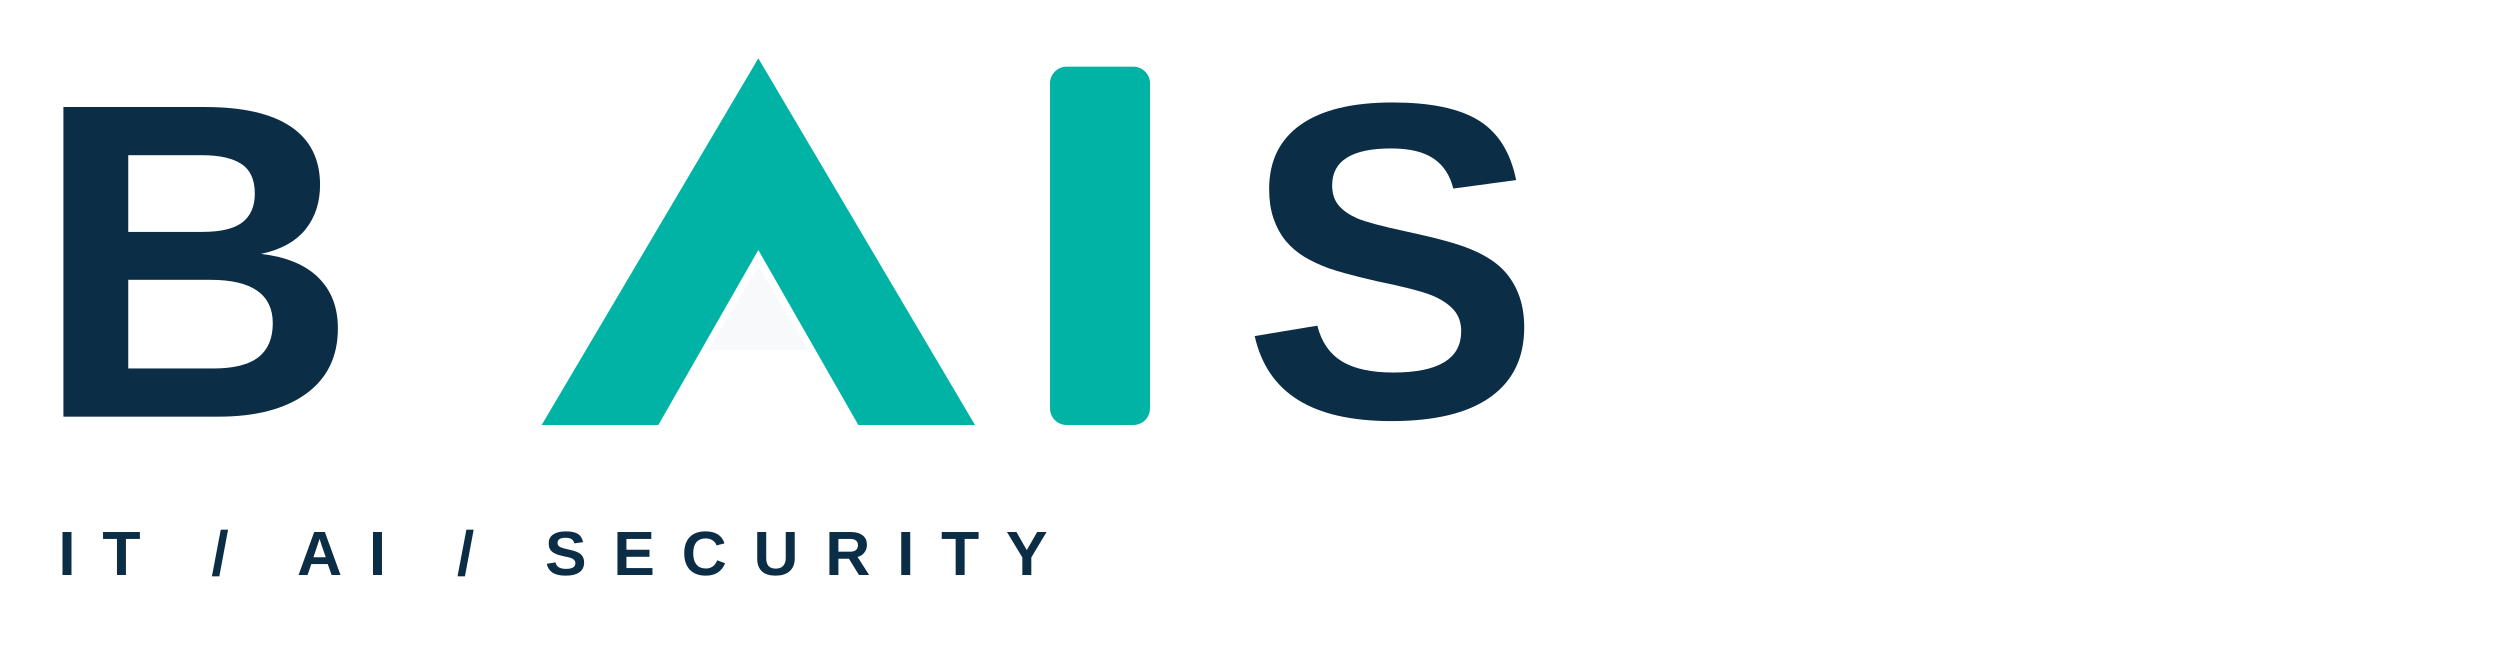
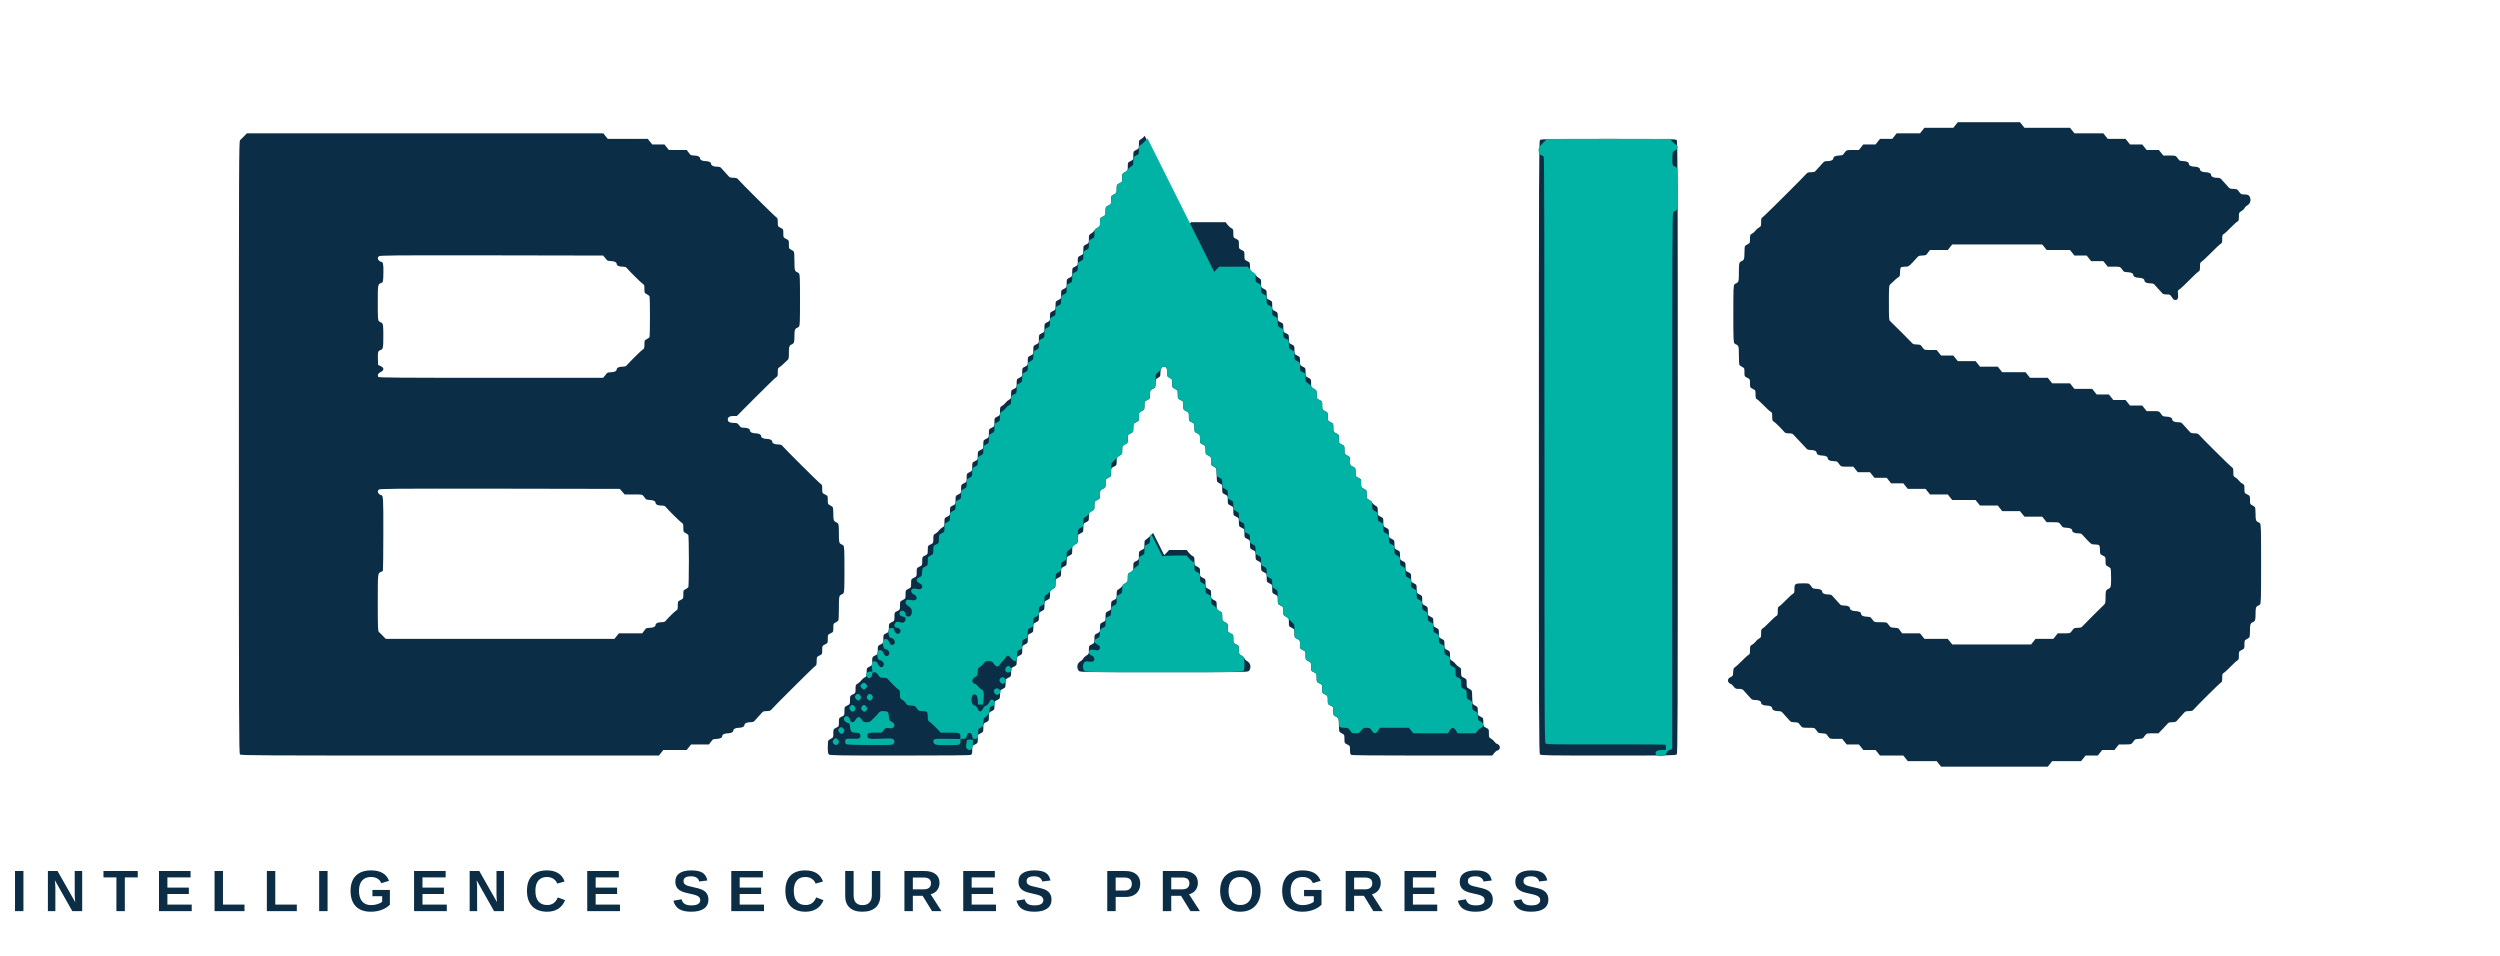
- <svg xmlns="http://www.w3.org/2000/svg" width="300" height="78" viewBox="0 0 300 78" role="img" aria-labelledby="title desc">
-   <g fill="none" fill-rule="evenodd">
-     <text x="4" y="50" fill="#0B2D45" font-family="Arial,Helvetica,sans-serif" font-size="54" font-weight="900" letter-spacing="-4">B</text>
-     <path d="M65 51 91 7l26 44h-14L91 30 79 51H65Z" fill="#00B3A4" />
-     <path d="M85 42h12l-6-10-6 10Z" fill="#F7F9FB" />
-     <rect x="126" y="8" width="12" height="43" rx="2" fill="#00B3A4" />
-     <text x="149" y="50" fill="#0B2D45" font-family="Arial,Helvetica,sans-serif" font-size="54" font-weight="900" letter-spacing="-4">S</text>
-     <text x="7" y="69" fill="#0B2D45" font-family="Arial,Helvetica,sans-serif" font-size="7.5" font-weight="700" letter-spacing="3.2">IT / AI / SECURITY</text>
+ <svg xmlns="http://www.w3.org/2000/svg" width="450" height="172" viewBox="0 0 450 172" role="img" aria-labelledby="title desc">
+   <g transform="translate(0,15) scale(0.125)" fill="#0B2D45">
+     <g transform="translate(0,1040) scale(0.1,-0.1)" stroke="none">
+       <path d="M28160 9800 l-32 -40 -208 0 -208 0 -32 -40 -32 -40 -168 0 -168 0 -32 -40 -32 -40 -88 0 -88 0 -32 -40 -32 -40 -88 0 -88 0 -32 -40 -32 -40 -88 0 c-85 0 -89 -1 -109 -27 -12 -16 -26 -34 -31 -40 -6 -7 -33 -13 -60 -13 -46 0 -80 -17 -80 -40 0 -23 -34 -40 -80 -40 -33 0 -53 -5 -62 -16 -7 -9 -33 -38 -58 -64 -25 -26 -51 -55 -58 -64 -9 -11 -29 -16 -62 -16 -33 0 -54 -5 -62 -16 -37 -45 -619 -624 -637 -633 -18 -10 -21 -21 -21 -71 0 -56 -2 -60 -29 -75 -16 -8 -39 -28 -51 -45 -12 -17 -35 -37 -51 -45 -27 -15 -29 -19 -29 -75 0 -57 -1 -60 -32 -76 -18 -9 -36 -22 -40 -28 -4 -6 -8 -50 -8 -98 0 -65 -4 -90 -16 -102 -8 -9 -19 -16 -24 -16 -5 0 -16 -7 -24 -16 -13 -12 -16 -40 -16 -144 0 -104 -3 -132 -16 -144 -8 -9 -19 -16 -24 -16 -5 0 -16 -7 -24 -16 -14 -13 -16 -66 -16 -424 0 -358 2 -411 16 -424 8 -9 19 -16 24 -16 5 0 16 -7 24 -16 13 -12 16 -40 16 -142 0 -70 4 -132 8 -138 4 -6 22 -19 40 -28 31 -16 32 -19 32 -76 0 -59 0 -60 40 -80 40 -20 40 -21 40 -80 0 -59 0 -60 40 -80 40 -20 40 -21 40 -80 0 -51 3 -61 23 -71 12 -6 56 -47 97 -89 41 -42 85 -83 98 -89 19 -10 22 -20 22 -71 0 -51 3 -61 23 -71 19 -10 116 -107 155 -153 8 -11 29 -16 62 -16 33 0 53 -5 62 -16 7 -9 51 -56 98 -104 47 -48 91 -95 98 -104 9 -11 29 -16 62 -16 46 0 80 -17 80 -40 0 -23 34 -40 80 -40 46 0 80 -17 80 -40 0 -23 34 -40 80 -40 27 0 54 -6 60 -12 5 -7 19 -25 31 -40 20 -27 24 -28 109 -28 l88 0 32 -40 32 -40 88 0 88 0 32 -40 32 -40 88 0 88 0 32 -40 32 -40 88 0 88 0 32 -40 32 -40 128 0 128 0 32 -40 32 -40 128 0 128 0 32 -40 32 -40 168 0 168 0 32 -40 32 -40 128 0 128 0 32 -40 32 -40 128 0 128 0 32 -40 32 -40 128 0 128 0 32 -40 32 -40 88 0 c85 0 89 -1 109 -28 12 -15 26 -33 31 -39 6 -7 33 -13 60 -13 46 0 80 -17 80 -40 0 -23 34 -40 80 -40 33 0 54 -5 62 -16 7 -8 41 -44 74 -80 59 -62 63 -64 111 -64 27 0 54 -5 61 -12 7 -7 12 -38 12 -70 0 -57 0 -58 40 -78 40 -20 40 -21 40 -80 0 -57 1 -60 33 -76 17 -9 35 -22 39 -28 4 -6 8 -68 8 -138 0 -102 -3 -130 -16 -142 -8 -9 -19 -16 -24 -16 -5 0 -16 -7 -24 -16 -12 -12 -16 -37 -16 -104 0 -69 -4 -92 -16 -102 -20 -17 -305 -302 -322 -322 -8 -11 -29 -16 -62 -16 -27 0 -54 -6 -60 -13 -5 -6 -19 -24 -31 -40 -20 -26 -24 -27 -109 -27 l-88 0 -32 -40 -32 -40 -128 0 -128 0 -32 -40 -32 -40 -568 0 -568 0 -32 40 -32 40 -168 0 -168 0 -32 40 -32 40 -128 0 -129 0 -20 27 c-12 16 -26 34 -31 41 -6 6 -33 12 -60 12 -27 0 -54 6 -60 13 -5 6 -19 24 -31 39 -20 27 -24 28 -109 28 -85 0 -89 1 -109 27 -12 16 -26 34 -31 40 -6 7 -33 13 -60 13 -46 0 -80 17 -80 40 0 23 -34 40 -80 40 -46 0 -80 17 -80 40 0 23 -34 40 -80 40 -33 0 -53 5 -62 16 -7 9 -33 38 -58 64 -25 26 -51 55 -58 64 -9 11 -29 16 -62 16 -46 0 -80 17 -80 40 0 23 -34 40 -80 40 -27 0 -54 6 -60 13 -5 6 -19 24 -31 40 -19 26 -24 27 -105 27 -115 0 -124 -6 -124 -80 0 -51 -3 -61 -22 -71 -13 -6 -57 -47 -98 -89 -41 -42 -85 -83 -97 -89 -20 -10 -23 -20 -23 -71 0 -51 -3 -61 -22 -71 -13 -6 -57 -47 -98 -89 -41 -42 -85 -83 -97 -89 -20 -10 -23 -20 -23 -71 0 -56 -2 -60 -29 -75 -16 -8 -39 -28 -51 -45 -12 -17 -35 -37 -51 -45 -27 -15 -29 -19 -29 -75 0 -51 -3 -61 -22 -71 -13 -6 -57 -47 -98 -89 -41 -42 -85 -82 -97 -89 -18 -9 -23 -21 -25 -69 -3 -54 -5 -58 -36 -71 -40 -18 -52 -54 -27 -81 10 -11 24 -20 30 -20 7 0 25 -16 39 -35 24 -32 32 -35 76 -35 33 0 53 -5 62 -16 7 -9 33 -38 58 -64 25 -26 51 -55 58 -64 9 -11 29 -16 62 -16 46 0 80 -17 80 -40 0 -23 34 -40 80 -40 46 0 80 -17 80 -40 0 -23 34 -40 80 -40 33 0 53 -5 62 -16 7 -9 33 -38 58 -64 25 -26 51 -55 58 -64 9 -11 29 -16 62 -16 27 0 54 -6 60 -13 5 -6 19 -24 31 -39 20 -27 24 -28 109 -28 85 0 89 -1 109 -27 12 -16 26 -34 31 -41 6 -6 33 -12 60 -12 27 0 54 -6 60 -12 5 -7 19 -25 31 -41 20 -26 24 -27 109 -27 l88 0 32 -40 32 -40 88 0 88 0 32 -40 32 -40 88 0 88 0 32 -40 32 -40 168 0 168 0 32 -40 32 -40 208 0 208 0 32 -40 32 -40 768 0 768 0 32 40 32 40 208 0 208 0 32 40 32 40 88 0 88 0 32 40 32 40 88 0 88 0 32 40 32 40 88 0 c85 0 89 1 109 27 12 16 26 34 31 40 6 7 33 13 60 13 27 0 54 6 60 12 5 7 19 25 31 40 20 27 24 28 106 28 l85 0 62 64 c33 36 67 72 74 80 8 11 29 16 62 16 33 0 53 5 62 16 7 9 33 38 58 64 25 26 51 55 58 64 9 11 29 16 62 16 33 0 54 5 62 16 38 45 378 383 396 393 19 10 22 20 22 71 0 51 3 61 23 71 12 6 56 47 97 89 41 42 85 83 98 89 19 10 22 20 22 71 0 59 0 60 40 80 40 20 40 21 40 80 0 57 1 60 33 76 17 9 35 22 39 28 4 6 8 50 8 98 0 65 4 90 16 102 8 9 19 16 24 16 5 0 16 7 24 16 12 12 16 37 16 104 0 67 4 92 16 104 8 9 19 16 24 16 5 0 16 7 24 16 14 14 16 80 16 584 0 504 -2 570 -16 584 -8 9 -19 16 -24 16 -5 0 -16 7 -24 16 -12 12 -16 37 -16 102 0 48 -4 92 -8 98 -4 6 -22 19 -39 28 -32 16 -33 19 -33 76 0 59 0 60 -40 80 -40 20 -40 21 -40 80 0 56 -2 60 -29 75 -16 8 -39 28 -51 45 -12 17 -35 37 -51 45 -27 15 -29 19 -29 75 0 50 -3 61 -21 71 -19 10 -440 428 -477 473 -8 11 -29 16 -62 16 -33 0 -53 5 -62 16 -7 9 -33 38 -58 64 -25 26 -51 55 -58 64 -9 11 -29 16 -62 16 -46 0 -80 17 -80 40 0 23 -34 40 -80 40 -27 0 -54 6 -60 13 -5 6 -19 24 -31 40 -20 26 -24 27 -109 27 l-88 0 -32 40 -32 40 -88 0 -88 0 -32 40 -32 40 -88 0 -88 0 -32 40 -32 40 -88 0 -88 0 -32 40 -32 40 -128 0 -128 0 -32 40 -32 40 -128 0 -128 0 -32 40 -32 40 -128 0 -128 0 -32 40 -32 40 -168 0 -168 0 -32 40 -32 40 -128 0 -128 0 -32 40 -32 40 -128 0 -128 0 -32 40 -32 40 -88 0 -88 0 -32 40 -32 40 -88 0 c-85 0 -89 1 -109 28 -12 15 -26 33 -31 40 -6 6 -33 12 -60 12 -33 0 -54 5 -62 16 -17 20 -302 305 -322 322 -14 11 -16 47 -16 262 0 220 2 251 17 262 9 7 35 32 57 54 23 23 51 47 64 53 19 10 22 20 22 69 0 32 5 63 12 70 7 7 34 12 61 12 48 0 52 2 111 64 33 36 67 72 74 80 8 11 29 16 62 16 27 0 54 6 60 13 5 6 19 24 31 40 l20 27 129 0 128 0 32 40 32 40 648 0 648 0 32 -40 32 -40 168 0 168 0 32 -40 32 -40 88 0 88 0 32 -40 32 -40 88 0 88 0 32 -40 32 -40 88 0 c85 0 89 -1 109 -27 12 -16 26 -34 31 -40 6 -7 33 -13 60 -13 46 0 80 -17 80 -40 0 -23 34 -40 80 -40 46 0 80 -17 80 -40 0 -23 34 -40 80 -40 33 0 53 -5 62 -16 7 -9 33 -38 58 -64 25 -26 51 -55 58 -64 9 -11 29 -16 62 -16 47 0 51 -2 75 -40 18 -29 32 -40 50 -40 33 0 46 28 38 88 -5 45 -3 51 18 63 13 6 76 65 139 129 63 64 125 122 138 129 19 10 22 20 22 71 0 51 3 61 23 71 12 7 74 65 137 129 63 64 125 122 138 129 19 10 22 20 22 71 0 51 3 61 23 71 12 6 56 47 97 89 41 42 85 83 98 89 19 10 22 20 22 70 0 57 1 60 35 80 19 11 40 31 46 43 5 13 23 31 40 40 35 20 52 60 44 100 -10 44 -31 58 -85 58 -41 0 -52 4 -69 28 -12 15 -26 33 -31 40 -6 6 -33 12 -60 12 -33 0 -53 5 -62 16 -7 9 -33 38 -58 64 -25 26 -51 55 -58 64 -9 11 -29 16 -62 16 -46 0 -80 17 -80 40 0 23 -34 40 -80 40 -46 0 -80 17 -80 40 0 23 -34 40 -80 40 -46 0 -80 17 -80 40 0 23 -34 40 -80 40 -27 0 -54 6 -60 13 -5 6 -19 24 -31 40 -20 26 -24 27 -109 27 l-88 0 -32 40 -32 40 -88 0 -88 0 -32 40 -32 40 -88 0 -88 0 -32 40 -32 40 -128 0 -128 0 -32 40 -32 40 -208 0 -208 0 -32 40 -32 40 -328 0 -328 0 -32 40 -32 40 -448 0 -448 0 -32 -40z M3514 9638 c-22 -24 -48 -49 -57 -56 -16 -12 -17 -320 -17 -4422 0 -3994 1 -4410 16 -4424 14 -15 302 -16 3024 -16 l3008 0 32 40 32 40 168 0 168 0 32 40 32 40 128 0 129 0 20 27 c12 16 26 34 31 40 6 7 33 13 60 13 46 0 80 17 80 40 0 23 34 40 80 40 46 0 80 17 80 40 0 23 34 40 80 40 46 0 80 17 80 40 0 23 34 40 80 40 33 0 53 5 62 16 7 9 33 38 58 64 25 26 51 55 58 64 9 11 29 16 62 16 33 0 54 5 62 16 37 45 619 624 637 633 18 10 21 21 21 71 0 59 0 60 40 80 40 20 40 21 40 80 0 59 0 60 40 80 40 20 40 21 40 80 0 59 0 60 40 80 40 20 40 21 40 80 0 57 1 60 33 76 17 9 35 22 39 28 4 6 8 86 8 178 0 138 3 169 16 182 8 9 19 16 24 16 5 0 16 7 24 16 14 13 16 59 16 344 0 285 -2 331 -16 344 -8 9 -19 16 -24 16 -5 0 -16 7 -24 16 -13 12 -16 40 -16 144 0 104 -3 132 -16 144 -8 9 -19 16 -24 16 -5 0 -16 7 -24 16 -12 12 -16 37 -16 102 0 48 -4 92 -8 98 -4 6 -22 19 -39 28 -32 16 -33 19 -33 76 0 59 0 60 -40 80 -40 20 -40 21 -40 80 0 50 -3 61 -21 71 -19 9 -520 508 -557 553 -8 11 -29 16 -62 16 -46 0 -80 17 -80 40 0 23 -34 40 -80 40 -46 0 -80 17 -80 40 0 23 -34 40 -80 40 -46 0 -80 17 -80 40 0 23 -34 40 -80 40 -44 0 -52 3 -76 35 -24 32 -31 35 -79 35 -57 0 -85 16 -85 50 0 33 28 50 81 50 l50 0 273 274 c150 150 282 279 294 285 19 10 22 20 22 71 0 51 3 61 23 71 12 6 40 30 63 53 22 22 48 47 57 54 14 10 17 31 17 102 0 67 4 92 16 104 8 9 19 16 24 16 5 0 16 7 24 16 12 12 16 37 16 104 0 67 4 92 16 104 8 9 19 16 24 16 5 0 16 7 24 16 14 13 16 62 16 384 0 322 -2 371 -16 384 -8 9 -19 16 -24 16 -5 0 -16 7 -24 16 -13 12 -16 40 -16 142 0 70 -4 132 -8 138 -4 6 -22 19 -39 28 -32 16 -33 19 -33 76 0 59 0 60 -40 80 -40 20 -40 21 -40 80 0 59 0 60 -40 80 -40 20 -40 21 -40 80 0 50 -3 61 -21 71 -19 9 -520 508 -557 553 -8 11 -29 16 -62 16 -33 0 -53 5 -62 16 -7 9 -33 38 -58 64 -25 26 -51 55 -58 64 -9 11 -29 16 -62 16 -46 0 -80 17 -80 40 0 23 -34 40 -80 40 -46 0 -80 17 -80 40 0 23 -34 40 -80 40 -27 0 -54 6 -60 13 -5 6 -19 24 -31 40 l-20 27 -129 0 -128 0 -32 40 -32 40 -88 0 -88 0 -32 40 -32 40 -288 0 -288 0 -32 40 -32 40 -2566 0 -2567 0 -41 -42z m5194 -1745 c12 -16 27 -34 33 -40 5 -7 32 -13 59 -13 46 0 80 -17 80 -40 0 -23 34 -40 80 -40 33 0 54 -5 62 -16 38 -46 217 -223 236 -233 19 -10 22 -20 22 -71 0 -57 1 -60 33 -76 17 -9 35 -22 39 -28 10 -14 10 -578 0 -592 -4 -6 -22 -19 -39 -28 -32 -16 -33 -19 -33 -76 0 -51 -3 -61 -22 -71 -19 -10 -198 -187 -236 -233 -8 -11 -29 -16 -62 -16 -46 0 -80 -17 -80 -40 0 -23 -34 -40 -80 -40 -27 0 -54 -6 -59 -12 -6 -7 -21 -25 -33 -41 l-23 -27 -1614 0 c-1301 -1 -1616 2 -1623 12 -15 24 -3 53 27 67 58 27 61 63 8 88 l-38 18 -3 80 c-4 97 2 122 28 130 47 15 50 27 50 205 0 140 -3 171 -16 184 -8 9 -19 16 -24 16 -5 0 -16 7 -24 16 -14 13 -16 51 -16 264 0 264 1 269 49 285 27 8 30 20 32 154 2 119 -5 151 -34 151 -16 0 -47 31 -47 48 0 9 6 23 14 31 13 14 168 16 1623 14 l1608 -3 23 -27z m252 -3373 l35 -40 127 0 c126 0 127 0 147 -27 12 -16 26 -34 31 -40 6 -7 33 -13 60 -13 46 0 80 -17 80 -40 0 -23 34 -40 80 -40 33 0 54 -5 62 -16 38 -46 217 -223 236 -233 19 -10 22 -20 22 -71 0 -57 1 -60 33 -76 17 -9 35 -22 39 -28 4 -6 8 -175 8 -376 0 -201 -4 -370 -8 -376 -4 -6 -22 -19 -39 -28 -32 -16 -33 -19 -33 -76 0 -59 0 -60 -40 -80 -40 -20 -40 -21 -40 -80 0 -51 -3 -61 -22 -71 -20 -10 -117 -107 -156 -153 -8 -11 -29 -16 -62 -16 -46 0 -80 -17 -80 -40 0 -23 -34 -40 -80 -40 -27 0 -54 -6 -60 -12 -5 -7 -19 -25 -31 -40 l-20 -28 -169 0 -168 0 -32 -40 -32 -40 -1646 0 -1646 0 -42 42 c-22 24 -48 49 -57 56 -15 12 -17 53 -17 422 0 437 -1 429 49 445 11 3 22 12 25 21 3 8 6 249 6 535 1 522 -1 549 -33 549 -16 0 -47 31 -47 48 0 9 6 23 14 31 13 14 179 16 1743 14 l1728 -3 35 -40z M16484 9644 c-15 -19 -40 -42 -56 -50 -26 -13 -28 -19 -28 -74 0 -59 0 -60 -40 -80 -40 -20 -40 -21 -40 -80 0 -59 0 -60 -40 -80 -40 -20 -40 -21 -40 -80 0 -59 0 -60 -40 -80 -40 -20 -40 -21 -40 -80 0 -59 0 -60 -40 -80 -40 -20 -40 -21 -40 -80 0 -59 0 -60 -40 -80 -40 -20 -40 -21 -40 -80 0 -59 0 -60 -40 -80 -40 -20 -40 -21 -40 -80 0 -59 0 -60 -40 -80 -40 -20 -40 -21 -40 -80 0 -56 -2 -60 -29 -75 -16 -8 -39 -28 -51 -45 -12 -17 -35 -37 -51 -45 -27 -15 -29 -19 -29 -75 0 -59 0 -60 -40 -80 -40 -20 -40 -21 -40 -80 0 -59 0 -60 -40 -80 -40 -20 -40 -21 -40 -80 0 -59 0 -60 -40 -80 -40 -20 -40 -21 -40 -80 0 -59 0 -60 -40 -80 -40 -20 -40 -21 -40 -80 0 -59 0 -60 -40 -80 -40 -20 -40 -21 -40 -80 0 -59 0 -60 -40 -80 -40 -20 -40 -21 -40 -80 0 -59 0 -60 -40 -80 -40 -20 -40 -21 -40 -80 0 -59 0 -60 -40 -80 -40 -20 -40 -21 -40 -80 0 -59 0 -60 -40 -80 -40 -20 -40 -21 -40 -80 0 -59 0 -60 -40 -80 -40 -20 -40 -21 -40 -80 0 -59 0 -60 -40 -80 -40 -20 -40 -21 -40 -80 0 -59 0 -60 -40 -80 -40 -20 -40 -21 -40 -80 0 -59 0 -60 -40 -80 -40 -20 -40 -21 -40 -80 0 -59 0 -60 -40 -80 -40 -20 -40 -21 -40 -80 0 -56 -2 -60 -29 -75 -16 -8 -39 -28 -51 -45 -12 -17 -35 -37 -51 -45 -27 -15 -29 -19 -29 -75 0 -59 0 -60 -40 -80 -40 -20 -40 -21 -40 -80 0 -59 0 -60 -40 -80 -40 -20 -40 -21 -40 -80 0 -59 0 -60 -40 -80 -40 -20 -40 -21 -40 -80 0 -59 0 -60 -40 -80 -40 -20 -40 -21 -40 -80 0 -59 0 -60 -40 -80 -40 -20 -40 -21 -40 -80 0 -59 0 -60 -40 -80 -40 -20 -40 -21 -40 -80 0 -59 0 -60 -40 -80 -40 -20 -40 -21 -40 -80 0 -59 0 -60 -40 -80 -40 -20 -40 -21 -40 -80 0 -59 0 -60 -40 -80 -40 -20 -40 -21 -40 -80 0 -59 0 -60 -40 -80 -40 -20 -40 -21 -40 -80 0 -56 -2 -60 -29 -75 -16 -8 -39 -28 -51 -45 -12 -17 -35 -37 -51 -45 -27 -15 -29 -19 -29 -75 0 -59 0 -60 -40 -80 -40 -20 -40 -21 -40 -80 0 -59 0 -60 -40 -80 -40 -20 -40 -21 -40 -80 0 -59 0 -60 -40 -80 -40 -20 -40 -21 -40 -80 0 -59 0 -60 -40 -80 -40 -20 -40 -21 -40 -80 0 -59 0 -60 -40 -80 -40 -20 -40 -21 -40 -80 0 -59 0 -60 -40 -80 -40 -20 -40 -21 -40 -80 0 -59 0 -60 -40 -80 -40 -20 -40 -21 -40 -80 0 -59 0 -60 -40 -80 -40 -20 -40 -21 -40 -80 0 -59 0 -60 -40 -80 -40 -20 -40 -21 -40 -80 0 -59 0 -60 -40 -80 -40 -20 -40 -21 -40 -80 0 -59 0 -60 -40 -80 -40 -20 -40 -21 -40 -80 0 -59 0 -60 -40 -80 -40 -20 -40 -21 -40 -80 0 -56 -2 -60 -29 -75 -16 -8 -39 -28 -51 -45 -12 -17 -35 -37 -51 -45 -27 -15 -29 -19 -29 -75 0 -59 0 -60 -40 -80 -40 -20 -40 -21 -40 -80 0 -59 0 -60 -40 -80 -40 -20 -40 -21 -40 -80 0 -59 0 -60 -40 -80 -40 -20 -40 -21 -40 -80 0 -59 0 -60 -40 -80 -40 -20 -40 -21 -40 -80 0 -57 -1 -60 -32 -76 -18 -9 -36 -22 -40 -28 -4 -6 -8 -50 -8 -98 0 -66 4 -90 16 -102 14 -14 120 -16 1020 -16 674 0 1012 3 1025 10 15 9 19 22 19 70 0 59 0 60 40 80 40 20 40 21 40 80 0 59 0 60 40 80 40 20 40 21 40 80 0 59 0 60 40 80 40 20 40 21 40 80 0 59 0 60 40 80 40 20 40 21 40 80 0 59 0 60 40 80 40 20 40 21 40 80 0 59 0 60 40 80 40 20 40 21 40 80 0 59 0 60 40 80 40 20 40 21 40 80 0 59 0 60 40 80 40 20 40 21 40 80 0 59 0 60 40 80 40 20 40 21 40 80 0 59 0 60 40 80 40 20 40 21 40 80 0 59 0 60 40 80 40 20 40 21 40 80 0 59 0 60 40 80 40 20 40 21 40 80 0 59 0 60 40 80 40 20 40 21 40 80 0 59 0 60 40 80 40 20 40 21 40 80 0 59 0 60 40 80 40 20 40 21 40 80 0 59 0 60 40 80 40 20 40 21 40 80 0 59 0 60 40 80 40 20 40 21 40 80 0 59 0 60 40 80 40 20 40 21 40 80 0 59 0 60 40 80 40 20 40 21 40 80 0 59 0 60 40 80 40 20 40 21 40 80 0 59 0 60 40 80 40 20 40 21 40 80 0 59 0 60 40 80 40 20 40 21 40 80 0 59 0 60 40 80 40 20 40 21 40 80 0 59 0 60 40 80 40 20 40 21 40 80 0 59 0 60 40 80 40 20 40 21 40 80 0 59 0 60 40 80 40 20 40 21 40 80 0 59 0 60 40 80 40 20 40 21 40 80 0 59 0 60 40 80 40 20 40 21 40 80 0 59 0 60 40 80 40 20 40 21 40 80 0 59 0 60 40 80 40 20 40 21 40 80 0 59 0 60 40 80 40 20 40 21 40 80 0 59 0 60 40 80 40 20 40 21 40 80 0 59 0 60 40 80 40 20 40 21 40 79 0 57 1 60 35 80 33 19 35 23 35 75 0 58 16 86 50 86 34 0 50 -28 50 -86 0 -52 2 -56 35 -75 34 -20 35 -23 35 -80 0 -58 0 -59 40 -79 40 -20 40 -21 40 -80 0 -59 0 -60 40 -80 40 -20 40 -21 40 -80 0 -59 0 -60 40 -80 40 -20 40 -21 40 -80 0 -59 0 -60 40 -80 40 -20 40 -21 40 -80 0 -59 0 -60 40 -80 40 -20 40 -21 40 -80 0 -59 0 -60 40 -80 40 -20 40 -21 40 -80 0 -59 0 -60 40 -80 40 -20 40 -21 40 -80 0 -57 1 -60 33 -76 17 -9 35 -22 39 -28 4 -6 8 -49 8 -96 0 -47 4 -90 8 -96 4 -6 22 -19 40 -28 31 -16 32 -19 32 -76 0 -59 0 -60 40 -80 40 -20 40 -21 40 -80 0 -59 0 -60 40 -80 40 -20 40 -21 40 -80 0 -59 0 -60 40 -80 40 -20 40 -21 40 -80 0 -59 0 -60 40 -80 40 -20 40 -21 40 -80 0 -59 0 -60 40 -80 40 -20 40 -21 40 -80 0 -59 0 -60 40 -80 40 -20 40 -21 40 -80 0 -59 0 -60 40 -80 40 -20 40 -21 40 -80 0 -59 0 -60 40 -80 40 -20 40 -21 40 -80 0 -59 0 -60 40 -80 40 -20 40 -21 40 -80 0 -59 0 -60 40 -80 40 -20 40 -21 40 -80 0 -59 0 -60 40 -80 40 -20 40 -21 40 -80 0 -59 0 -60 40 -80 40 -20 40 -21 40 -80 0 -59 0 -60 40 -80 40 -20 40 -21 40 -80 0 -59 0 -60 40 -80 40 -20 40 -21 40 -80 0 -59 0 -60 40 -80 40 -20 40 -21 40 -80 0 -59 0 -60 40 -80 40 -20 40 -21 40 -80 0 -59 0 -60 40 -80 40 -20 40 -21 40 -80 0 -59 0 -60 40 -80 40 -20 40 -21 40 -80 0 -59 0 -60 40 -80 40 -20 40 -21 40 -80 0 -59 0 -60 40 -80 40 -20 40 -21 40 -80 0 -57 1 -60 33 -76 17 -9 35 -22 39 -28 4 -6 8 -49 8 -96 0 -47 4 -90 8 -96 4 -6 22 -19 40 -28 31 -16 32 -19 32 -76 0 -59 0 -60 40 -80 40 -20 40 -21 40 -80 0 -48 4 -61 19 -70 13 -7 351 -10 1025 -10 l1005 0 26 34 c14 19 37 37 50 40 33 8 44 50 20 76 -10 11 -24 20 -31 20 -7 0 -22 14 -34 30 -12 17 -35 37 -51 45 -27 15 -29 19 -29 75 0 59 0 60 -40 80 -40 20 -40 21 -40 80 0 59 0 60 -40 80 -40 20 -40 21 -40 80 0 57 -1 60 -32 76 -18 9 -36 22 -40 28 -4 6 -8 49 -8 96 0 47 -4 90 -8 96 -4 6 -22 19 -39 28 -32 16 -33 19 -33 76 0 59 0 60 -40 80 -40 20 -40 21 -40 80 0 56 -2 60 -29 75 -16 8 -39 28 -51 45 -12 17 -35 37 -51 45 -27 15 -29 19 -29 75 0 59 0 60 -40 80 -40 20 -40 21 -40 80 0 59 0 60 -40 80 -40 20 -40 21 -40 80 0 59 0 60 -40 80 -40 20 -40 21 -40 80 0 59 0 60 -40 80 -40 20 -40 21 -40 80 0 59 0 60 -40 80 -40 20 -40 21 -40 80 0 59 0 60 -40 80 -40 20 -40 21 -40 80 0 59 0 60 -40 80 -40 20 -40 21 -40 80 0 59 0 60 -40 80 -40 20 -40 21 -40 80 0 59 0 60 -40 80 -40 20 -40 21 -40 80 0 59 0 60 -40 80 -40 20 -40 21 -40 80 0 59 0 60 -40 80 -40 20 -40 21 -40 80 0 59 0 60 -40 80 -40 20 -40 21 -40 80 0 59 0 60 -40 80 -40 20 -40 21 -40 80 0 56 -2 60 -29 75 -16 8 -39 28 -51 45 -12 17 -35 37 -51 45 -27 15 -29 19 -29 75 0 59 0 60 -40 80 -40 20 -40 21 -40 80 0 59 0 60 -40 80 -40 20 -40 21 -40 80 0 59 0 60 -40 80 -40 20 -40 21 -40 80 0 59 0 60 -40 80 -40 20 -40 21 -40 80 0 59 0 60 -40 80 -40 20 -40 21 -40 80 0 59 0 60 -40 80 -40 20 -40 21 -40 80 0 59 0 60 -40 80 -40 20 -40 21 -40 80 0 59 0 60 -40 80 -40 20 -40 21 -40 80 0 59 0 60 -40 80 -40 20 -40 21 -40 80 0 59 0 60 -40 80 -40 20 -40 21 -40 80 0 59 0 60 -40 80 -40 20 -40 21 -40 80 0 59 0 60 -40 80 -40 20 -40 21 -40 80 0 59 0 60 -40 80 -40 20 -40 21 -40 80 0 59 0 60 -40 80 -40 20 -40 21 -40 80 0 59 0 60 -40 80 -40 20 -40 21 -40 80 0 59 0 60 -40 80 -40 20 -40 21 -40 80 0 59 0 60 -40 80 -40 20 -40 21 -40 80 0 59 0 60 -40 80 -40 20 -40 21 -40 80 0 59 0 60 -40 80 -40 20 -40 21 -40 80 0 56 -2 60 -29 75 -16 8 -39 28 -51 45 -12 17 -35 37 -51 45 -27 15 -29 19 -29 75 0 59 0 60 -40 80 -40 20 -40 21 -40 80 0 59 0 60 -40 80 -40 20 -40 21 -40 80 0 59 0 60 -40 80 -40 20 -40 21 -40 80 0 55 -2 61 -28 74 -16 8 -41 31 -56 50 l-27 36 -249 0 -249 0 -27 -36z M22176 9584 c-15 -14 -16 -430 -16 -4424 0 -3994 1 -4410 16 -4424 14 -14 117 -16 984 -16 867 0 970 2 984 16 15 14 16 430 16 4424 0 3994 -1 4410 -16 4424 -14 14 -117 16 -984 16 -867 0 -970 -2 -984 -16z M16605 3925 c-38 -42 -82 -82 -97 -91 -26 -13 -28 -19 -28 -74 0 -59 0 -60 -40 -80 -40 -20 -40 -21 -40 -80 0 -59 0 -60 -40 -80 -40 -20 -40 -21 -40 -80 0 -59 0 -60 -40 -80 -40 -20 -40 -21 -40 -80 0 -56 -2 -60 -29 -75 -16 -8 -39 -28 -51 -45 -12 -17 -35 -37 -51 -45 -27 -15 -29 -19 -29 -75 0 -59 0 -60 -40 -80 -40 -20 -40 -21 -40 -80 0 -59 0 -60 -40 -80 -40 -20 -40 -21 -40 -80 0 -59 0 -60 -40 -80 -40 -20 -40 -21 -40 -80 0 -59 0 -60 -40 -80 -40 -20 -40 -21 -40 -80 0 -59 0 -60 -40 -80 -40 -20 -40 -21 -40 -79 0 -57 -1 -60 -35 -80 -19 -11 -40 -31 -46 -43 -5 -13 -23 -31 -40 -40 -50 -29 -61 -97 -22 -140 15 -17 86 -18 1223 -18 1137 0 1208 1 1223 18 39 43 28 111 -22 140 -17 9 -35 27 -40 40 -6 12 -27 32 -46 43 -34 20 -35 23 -35 80 0 58 0 59 -40 79 -40 20 -40 21 -40 80 0 59 0 60 -40 80 -40 20 -40 21 -40 80 0 59 0 60 -40 80 -40 20 -40 21 -40 80 0 59 0 60 -40 80 -40 20 -40 21 -40 80 0 59 0 60 -40 80 -40 20 -40 21 -40 80 0 59 0 60 -40 80 -40 20 -40 21 -40 80 0 59 0 60 -40 80 -40 20 -40 21 -40 80 0 59 0 60 -40 80 -40 20 -40 21 -40 80 0 55 -2 61 -28 74 -16 8 -41 31 -56 50 l-27 36 -127 0 -127 0 -70 -75z" />
+     </g>
  </g>
+   <g transform="translate(0,15) scale(0.125)" fill="#00B3A4">
+     <g transform="translate(0,1040) scale(0.1,-0.1)" stroke="none">
+       <path d="M16525 9605 c-38 -42 -82 -82 -97 -91 -26 -13 -28 -19 -28 -74 0 -59 0 -60 -40 -80 -40 -20 -40 -21 -40 -80 0 -56 -2 -60 -29 -75 -16 -8 -39 -28 -51 -45 -12 -17 -35 -37 -51 -45 -27 -15 -29 -19 -29 -75 0 -59 0 -60 -40 -80 -40 -20 -40 -21 -40 -80 0 -59 0 -60 -40 -80 -40 -20 -40 -21 -40 -80 0 -59 0 -60 -40 -80 -40 -20 -40 -21 -40 -80 0 -59 0 -60 -40 -80 -40 -20 -40 -21 -40 -80 0 -59 0 -60 -40 -80 -40 -20 -40 -21 -40 -80 0 -59 0 -60 -40 -80 -40 -20 -40 -21 -40 -80 0 -59 0 -60 -40 -80 -40 -20 -40 -21 -40 -80 0 -59 0 -60 -40 -80 -40 -20 -40 -21 -40 -80 0 -59 0 -60 -40 -80 -40 -20 -40 -21 -40 -80 0 -59 0 -60 -40 -80 -40 -20 -40 -21 -40 -80 0 -59 0 -60 -40 -80 -40 -20 -40 -21 -40 -80 0 -59 0 -60 -40 -80 -40 -20 -40 -21 -40 -80 0 -59 0 -60 -40 -80 -40 -20 -40 -21 -40 -80 0 -59 0 -60 -40 -80 -40 -20 -40 -21 -40 -80 0 -59 0 -60 -40 -80 -40 -20 -40 -21 -40 -80 0 -59 0 -60 -40 -80 -40 -20 -40 -21 -40 -80 0 -59 0 -60 -40 -80 -40 -20 -40 -21 -40 -80 0 -59 0 -60 -40 -80 -40 -20 -40 -21 -40 -80 0 -59 0 -60 -40 -80 -40 -20 -40 -21 -40 -80 0 -59 0 -60 -40 -80 -40 -20 -40 -21 -40 -80 0 -56 -2 -60 -29 -75 -16 -8 -39 -28 -51 -45 -12 -17 -35 -37 -51 -45 -27 -15 -29 -19 -29 -75 0 -59 0 -60 -40 -80 -40 -20 -40 -21 -40 -80 0 -59 0 -60 -40 -80 -40 -20 -40 -21 -40 -80 0 -59 0 -60 -40 -80 -40 -20 -40 -21 -40 -80 0 -59 0 -60 -40 -80 -40 -20 -40 -21 -40 -80 0 -59 0 -60 -40 -80 -40 -20 -40 -21 -40 -80 0 -59 0 -60 -40 -80 -40 -20 -40 -21 -40 -80 0 -59 0 -60 -40 -80 -40 -20 -40 -21 -40 -80 0 -59 0 -60 -40 -80 -40 -20 -40 -21 -40 -80 0 -59 0 -60 -40 -80 -40 -20 -40 -21 -40 -80 0 -59 0 -60 -40 -80 -40 -20 -40 -21 -40 -80 0 -59 0 -60 -40 -80 -40 -20 -40 -21 -40 -80 0 -59 0 -60 -40 -80 -40 -20 -40 -21 -40 -80 0 -59 0 -60 -40 -80 -40 -20 -40 -21 -40 -80 0 -59 0 -60 -39 -80 -39 -19 -40 -22 -43 -77 -3 -56 -4 -59 -40 -76 -55 -25 -51 -60 10 -91 23 -12 32 -23 32 -41 0 -35 -30 -48 -80 -35 -47 13 -80 0 -80 -30 0 -19 25 -50 40 -50 15 0 40 -31 40 -50 0 -30 -33 -42 -81 -31 -27 6 -49 6 -61 0 -27 -14 -23 -55 8 -76 54 -37 64 -52 64 -92 0 -47 -22 -73 -59 -69 -20 2 -27 9 -29 29 -4 35 -35 63 -61 54 -42 -13 -37 -71 8 -81 47 -10 51 -13 51 -38 0 -35 -27 -59 -59 -51 -14 3 -35 9 -47 11 -27 7 -54 -20 -54 -52 0 -25 4 -28 52 -38 44 -10 49 -68 6 -82 -25 -8 -56 20 -60 55 -2 21 -9 27 -35 29 -41 4 -58 -24 -49 -81 8 -48 21 -67 47 -67 24 0 52 -43 44 -69 -7 -22 -38 -36 -55 -26 -6 4 -18 23 -28 43 -12 27 -24 38 -44 40 -36 4 -52 -27 -44 -81 8 -48 21 -67 47 -67 24 0 52 -43 44 -69 -7 -22 -38 -36 -55 -26 -6 4 -18 23 -28 43 -12 27 -24 38 -44 40 -36 4 -52 -27 -44 -81 8 -48 21 -67 47 -67 10 0 26 -11 35 -25 14 -21 15 -31 5 -51 -17 -38 -51 -28 -77 21 -15 29 -27 41 -46 43 -37 4 -50 -24 -42 -93 l7 -55 -31 0 c-30 0 -62 -21 -62 -41 0 -19 19 -47 36 -53 24 -9 54 22 54 56 0 24 4 28 30 28 24 0 35 -8 56 -40 25 -37 30 -40 75 -40 32 0 53 -5 61 -16 39 -46 136 -143 156 -153 19 -10 22 -20 22 -71 0 -56 2 -60 30 -75 16 -8 38 -28 47 -43 25 -38 32 -42 85 -42 26 0 52 -6 58 -12 5 -7 19 -25 31 -40 18 -24 27 -28 73 -28 28 0 57 -5 64 -12 7 -7 12 -38 12 -70 0 -49 3 -59 23 -69 12 -7 54 -45 93 -85 l71 -74 130 0 c143 0 153 -4 153 -58 l0 -34 -186 3 c-153 2 -187 0 -195 -12 -14 -22 -11 -44 9 -62 16 -14 44 -17 183 -17 181 0 189 2 189 57 0 31 2 33 34 33 37 0 50 11 60 51 11 48 62 48 72 0 10 -48 13 -51 43 -51 39 0 46 13 46 85 0 59 0 60 38 77 36 18 37 19 37 73 0 31 5 58 13 64 65 53 67 57 75 110 7 51 9 55 39 63 35 9 50 37 34 66 -12 22 -38 35 -52 26 -5 -3 -17 -22 -27 -42 -11 -23 -26 -38 -42 -42 -15 -4 -32 -20 -45 -45 -28 -54 -54 -53 -80 3 -11 24 -26 42 -36 42 -28 0 -49 34 -49 79 0 50 14 81 38 81 35 0 47 -18 52 -82 l5 -63 35 0 35 0 9 78 c9 85 -2 132 -35 142 -10 4 -30 21 -44 40 -14 18 -37 36 -50 39 -49 12 -44 74 8 97 30 13 32 17 35 72 3 51 6 59 31 71 15 8 40 31 55 50 24 32 32 36 75 36 44 0 49 -3 72 -38 31 -47 62 -53 85 -15 10 15 29 40 43 54 14 15 34 38 44 53 24 36 40 33 77 -14 32 -40 62 -51 77 -27 4 6 8 39 8 72 0 59 0 60 38 77 37 18 37 19 37 78 0 59 0 60 40 80 40 20 40 21 40 80 0 59 0 60 40 80 40 20 40 21 40 80 0 59 0 60 40 80 40 20 40 21 40 80 0 59 0 60 40 80 40 20 40 21 40 80 0 51 3 61 23 71 12 6 40 30 63 53 22 22 48 47 57 54 14 10 17 31 17 100 0 48 4 92 8 98 4 6 22 19 40 28 31 16 32 19 32 76 0 59 0 60 40 80 40 20 40 21 40 80 0 51 3 61 23 71 12 6 40 30 63 53 22 22 48 47 57 54 14 10 17 31 17 100 0 48 4 92 8 98 4 6 22 19 40 28 31 16 32 19 32 76 0 56 2 60 29 75 16 8 39 28 51 45 12 17 35 37 51 45 27 15 29 19 29 75 0 59 0 60 40 80 40 20 40 21 40 80 0 59 0 60 40 80 40 20 40 21 40 80 0 57 1 60 33 76 17 9 35 22 39 28 4 6 8 50 8 98 0 69 3 90 17 100 9 7 35 32 57 54 23 23 51 47 64 53 19 10 22 20 22 71 0 59 0 60 40 80 40 20 40 21 40 80 0 59 0 60 40 80 40 20 40 21 40 80 0 59 0 60 40 80 40 20 40 21 40 80 0 59 0 60 40 80 40 20 40 21 40 80 0 59 0 60 40 80 40 20 40 21 40 80 0 57 1 60 33 76 17 9 35 22 39 28 4 6 8 50 8 98 0 86 1 88 30 110 17 12 39 37 50 55 14 23 27 33 44 33 34 0 41 -15 41 -85 0 -59 0 -60 38 -77 37 -18 37 -19 37 -78 0 -59 0 -60 40 -80 40 -20 40 -21 40 -80 0 -59 0 -60 40 -80 40 -20 40 -21 40 -80 0 -59 0 -60 40 -80 40 -20 40 -21 40 -80 0 -59 0 -60 40 -80 40 -20 40 -21 40 -80 0 -59 0 -60 40 -80 40 -20 40 -21 40 -80 0 -59 0 -60 40 -80 40 -20 40 -21 40 -80 0 -59 0 -60 40 -80 40 -20 40 -21 40 -80 0 -59 0 -60 40 -80 40 -20 40 -21 40 -80 0 -59 0 -60 40 -80 40 -20 40 -21 40 -80 0 -59 0 -60 40 -80 40 -20 40 -21 40 -80 0 -59 0 -60 40 -80 40 -20 40 -21 40 -80 0 -59 0 -60 40 -80 40 -20 40 -21 40 -80 0 -59 0 -60 40 -80 40 -20 40 -21 40 -80 0 -59 0 -60 40 -80 40 -20 40 -21 40 -80 0 -59 0 -60 40 -80 40 -20 40 -21 40 -80 0 -59 0 -60 40 -80 40 -20 40 -21 40 -80 0 -59 0 -60 40 -80 40 -20 40 -21 40 -80 0 -59 0 -60 40 -80 40 -20 40 -21 40 -80 0 -57 1 -60 33 -76 17 -9 35 -22 39 -28 4 -6 8 -49 8 -96 0 -47 4 -90 8 -96 4 -6 22 -19 40 -28 31 -16 32 -19 32 -76 0 -51 3 -61 23 -71 12 -6 40 -30 63 -53 22 -22 48 -47 57 -54 14 -10 17 -31 17 -100 0 -48 4 -92 8 -98 4 -6 22 -19 40 -28 31 -16 32 -19 32 -76 0 -59 0 -60 40 -80 40 -20 40 -21 40 -80 0 -59 0 -60 40 -80 40 -20 40 -21 40 -80 0 -59 0 -60 40 -80 40 -20 40 -21 40 -80 0 -59 0 -60 40 -80 40 -20 40 -21 40 -80 0 -59 0 -60 40 -80 40 -20 40 -21 40 -80 0 -59 0 -60 40 -80 40 -20 40 -21 40 -80 0 -59 0 -60 40 -80 40 -20 40 -21 40 -78 0 -32 5 -63 12 -70 7 -7 36 -12 65 -12 29 0 57 -5 63 -13 5 -6 19 -24 31 -40 17 -23 28 -27 69 -27 44 0 51 3 80 40 29 37 36 40 79 40 44 0 49 -3 72 -37 34 -54 62 -54 94 -4 l25 41 209 0 209 0 32 -40 32 -40 249 0 249 0 25 40 c33 52 57 52 90 0 l25 -40 130 0 129 0 27 35 c14 19 32 35 39 35 6 0 20 9 30 20 25 27 13 63 -27 81 -31 13 -33 17 -36 72 -3 55 -4 58 -43 77 -39 20 -39 21 -39 80 0 59 0 60 -40 80 -40 20 -40 21 -40 80 0 59 0 60 -40 80 -40 20 -40 21 -40 80 0 59 0 60 -40 80 -40 20 -40 21 -40 80 0 59 0 60 -40 80 -40 20 -40 21 -40 80 0 59 0 60 -40 80 -40 20 -40 21 -40 80 0 59 0 60 -40 80 -40 20 -40 21 -40 80 0 59 0 60 -40 80 -40 20 -40 21 -40 80 0 59 0 60 -40 80 -40 20 -40 21 -40 80 0 59 0 60 -40 80 -40 20 -40 21 -40 80 0 59 0 60 -40 80 -40 20 -40 21 -40 80 0 59 0 60 -40 80 -40 20 -40 21 -40 80 0 59 0 60 -40 80 -40 20 -40 21 -40 80 0 59 0 60 -40 80 -40 20 -40 21 -40 80 0 59 0 60 -40 80 -40 20 -40 21 -40 80 0 59 0 60 -40 80 -40 20 -40 21 -40 80 0 59 0 60 -40 80 -40 20 -40 21 -40 80 0 59 0 60 -40 80 -40 20 -40 21 -40 80 0 59 0 60 -40 80 -40 20 -40 21 -40 80 0 59 0 60 -40 80 -40 20 -40 21 -40 80 0 59 0 60 -40 80 -40 20 -40 21 -40 80 0 59 0 60 -40 80 -40 20 -40 21 -40 80 0 59 0 60 -40 80 -40 20 -40 21 -40 80 0 59 0 60 -40 80 -40 20 -40 21 -40 80 0 59 0 60 -40 80 -40 20 -40 21 -40 80 0 59 0 60 -40 80 -40 20 -40 21 -40 80 0 59 0 60 -40 80 -40 20 -40 21 -40 80 0 59 0 60 -40 80 -40 20 -40 21 -40 80 0 59 0 60 -40 80 -40 20 -40 21 -40 80 0 56 -2 60 -29 75 -16 8 -39 28 -51 45 -12 17 -35 37 -51 45 -27 15 -29 19 -29 75 0 59 0 60 -40 80 -40 20 -40 21 -40 80 0 59 0 60 -40 80 -40 20 -40 21 -40 80 0 59 0 60 -40 80 -40 20 -40 21 -40 80 0 59 0 60 -40 80 -40 20 -40 21 -40 80 0 59 0 60 -40 80 -40 20 -40 21 -40 80 0 59 0 60 -40 80 -40 20 -40 21 -40 80 0 59 0 60 -40 80 -40 20 -40 21 -40 80 0 59 0 60 -40 80 -40 20 -40 21 -40 80 0 59 0 60 -40 80 -40 20 -40 21 -40 80 0 55 -2 61 -28 74 -16 8 -41 31 -56 50 l-27 36 -207 0 -207 0 -70 -75z M22215 9538 c-51 -53 -60 -66 -60 -99 0 -38 26 -79 51 -79 7 0 18 -9 24 -19 7 -14 10 -1345 10 -4225 0 -3874 1 -4206 16 -4221 15 -15 92 -16 864 -14 466 1 853 -2 859 -5 6 -4 11 -23 11 -42 l0 -34 -59 0 c-81 0 -115 -34 -75 -75 12 -11 31 -15 68 -13 48 3 52 5 71 42 15 29 30 42 53 48 18 5 32 14 32 21 0 7 0 1743 0 3859 0 3493 1 3848 16 3862 8 9 19 16 24 16 5 0 16 7 24 16 14 13 16 55 16 304 0 308 0 309 -50 325 -26 8 -32 33 -28 129 3 76 4 80 32 96 59 32 60 67 3 100 -14 8 -36 27 -47 43 l-21 27 -887 -1 -887 0 -60 -61z M16578 3909 c-14 -8 -18 -23 -18 -69 0 -59 0 -60 -40 -80 -40 -20 -40 -21 -40 -80 0 -59 0 -60 -40 -80 -40 -20 -40 -21 -40 -80 0 -56 -2 -60 -29 -75 -16 -8 -39 -28 -51 -45 -12 -17 -35 -37 -51 -45 -27 -15 -29 -19 -29 -75 0 -59 0 -60 -40 -80 -40 -20 -40 -21 -40 -80 0 -59 0 -60 -40 -80 -40 -20 -40 -21 -40 -80 0 -59 0 -60 -40 -80 -40 -20 -40 -21 -40 -80 0 -59 0 -60 -40 -80 -40 -20 -40 -21 -40 -80 0 -59 0 -60 -39 -80 -39 -19 -40 -22 -43 -77 -3 -56 -4 -59 -40 -76 -55 -25 -51 -60 10 -91 23 -12 32 -23 32 -41 0 -35 -30 -48 -80 -35 -28 8 -46 8 -60 0 -36 -19 -19 -70 30 -85 25 -8 37 -50 19 -71 -10 -13 -25 -15 -64 -10 -58 6 -70 1 -85 -39 -13 -33 -6 -72 17 -97 15 -17 82 -18 1144 -18 1012 0 1129 2 1143 16 12 12 16 36 16 102 0 48 -4 92 -8 98 -4 6 -22 19 -39 28 -32 16 -33 19 -33 76 0 59 0 60 -40 80 -40 20 -40 21 -40 80 0 59 0 60 -40 80 -40 20 -40 21 -40 80 0 59 0 60 -40 80 -40 20 -40 21 -40 80 0 56 -2 60 -29 75 -16 8 -39 28 -51 45 -12 17 -35 37 -51 45 -27 15 -29 19 -29 75 0 59 0 60 -40 80 -40 20 -40 21 -40 80 0 59 0 60 -40 80 -40 20 -40 21 -40 80 0 59 0 60 -40 80 -40 20 -40 21 -40 80 0 55 -2 61 -28 74 -16 8 -41 31 -56 50 l-27 36 -167 0 c-95 0 -175 -5 -184 -11z M14485 1986 c-30 -45 16 -91 61 -61 28 18 30 32 8 63 -20 29 -50 28 -69 -2z M14406 1834 c-21 -21 -20 -40 4 -64 24 -24 29 -24 58 -4 27 19 28 38 2 64 -24 24 -43 25 -64 4z M12412 1754 c-12 -8 -22 -22 -22 -30 0 -16 35 -54 50 -54 13 0 50 37 50 50 0 12 -37 50 -48 50 -4 0 -18 -7 -30 -16z M14338 1683 c-35 -9 -33 -64 4 -84 14 -8 25 -6 44 6 29 19 31 38 4 65 -20 20 -23 21 -52 13z M12326 1594 c-21 -21 -20 -40 4 -64 24 -24 34 -25 54 -4 21 21 20 47 -2 67 -23 21 -36 21 -56 1z M12497 1592 c-22 -24 -21 -45 1 -65 24 -22 35 -21 55 1 22 24 21 45 -1 65 -24 22 -35 21 -55 -1z M12246 1434 c-21 -20 -20 -37 2 -64 13 -17 24 -21 40 -16 30 10 39 51 17 76 -22 24 -38 25 -59 4z M12416 1434 c-21 -21 -20 -47 2 -67 23 -21 36 -21 56 -1 21 21 20 40 -4 64 -24 24 -34 25 -54 4z M12651 1333 c-11 -16 -26 -32 -32 -38 -6 -5 -30 -29 -53 -52 -37 -38 -47 -43 -87 -43 -42 0 -48 3 -70 38 -15 22 -32 37 -44 37 -12 0 -29 -15 -44 -37 -32 -50 -65 -52 -81 -4 -14 43 -33 60 -59 51 -47 -15 -32 -79 22 -93 30 -8 32 -12 37 -59 7 -68 22 -83 79 -83 52 0 71 -13 71 -46 0 -38 -23 -47 -108 -41 -43 2 -86 1 -95 -5 -23 -12 -22 -65 1 -76 9 -5 162 -10 339 -11 279 -1 324 1 337 15 20 20 20 48 0 68 -13 14 -38 15 -179 9 -176 -7 -195 -3 -195 41 0 39 19 46 116 46 l92 0 27 36 c26 34 29 35 75 29 37 -5 51 -3 64 10 30 31 17 63 -38 90 -17 8 -22 22 -26 68 -6 67 -16 77 -82 77 -39 0 -50 -4 -67 -27z M12086 1114 c-21 -21 -20 -40 4 -64 24 -24 34 -25 54 -4 21 21 20 47 -2 67 -23 21 -36 21 -56 1z M12007 952 c-22 -25 -21 -45 3 -67 17 -15 24 -16 45 -7 30 14 33 51 7 75 -24 22 -35 21 -55 -1z M13926 942 c-3 -5 -8 -31 -11 -58 -6 -40 -4 -54 10 -67 43 -43 85 -6 85 76 l0 57 -39 0 c-22 0 -42 -4 -45 -8z" />
+     </g>
+   </g>
+   <text x="2" y="164" font-family="Arial, Helvetica, sans-serif" font-weight="700" font-size="10.5" letter-spacing="3" fill="#0B2D45">INTELLIGENCE SECURES PROGRESS</text>
</svg>
